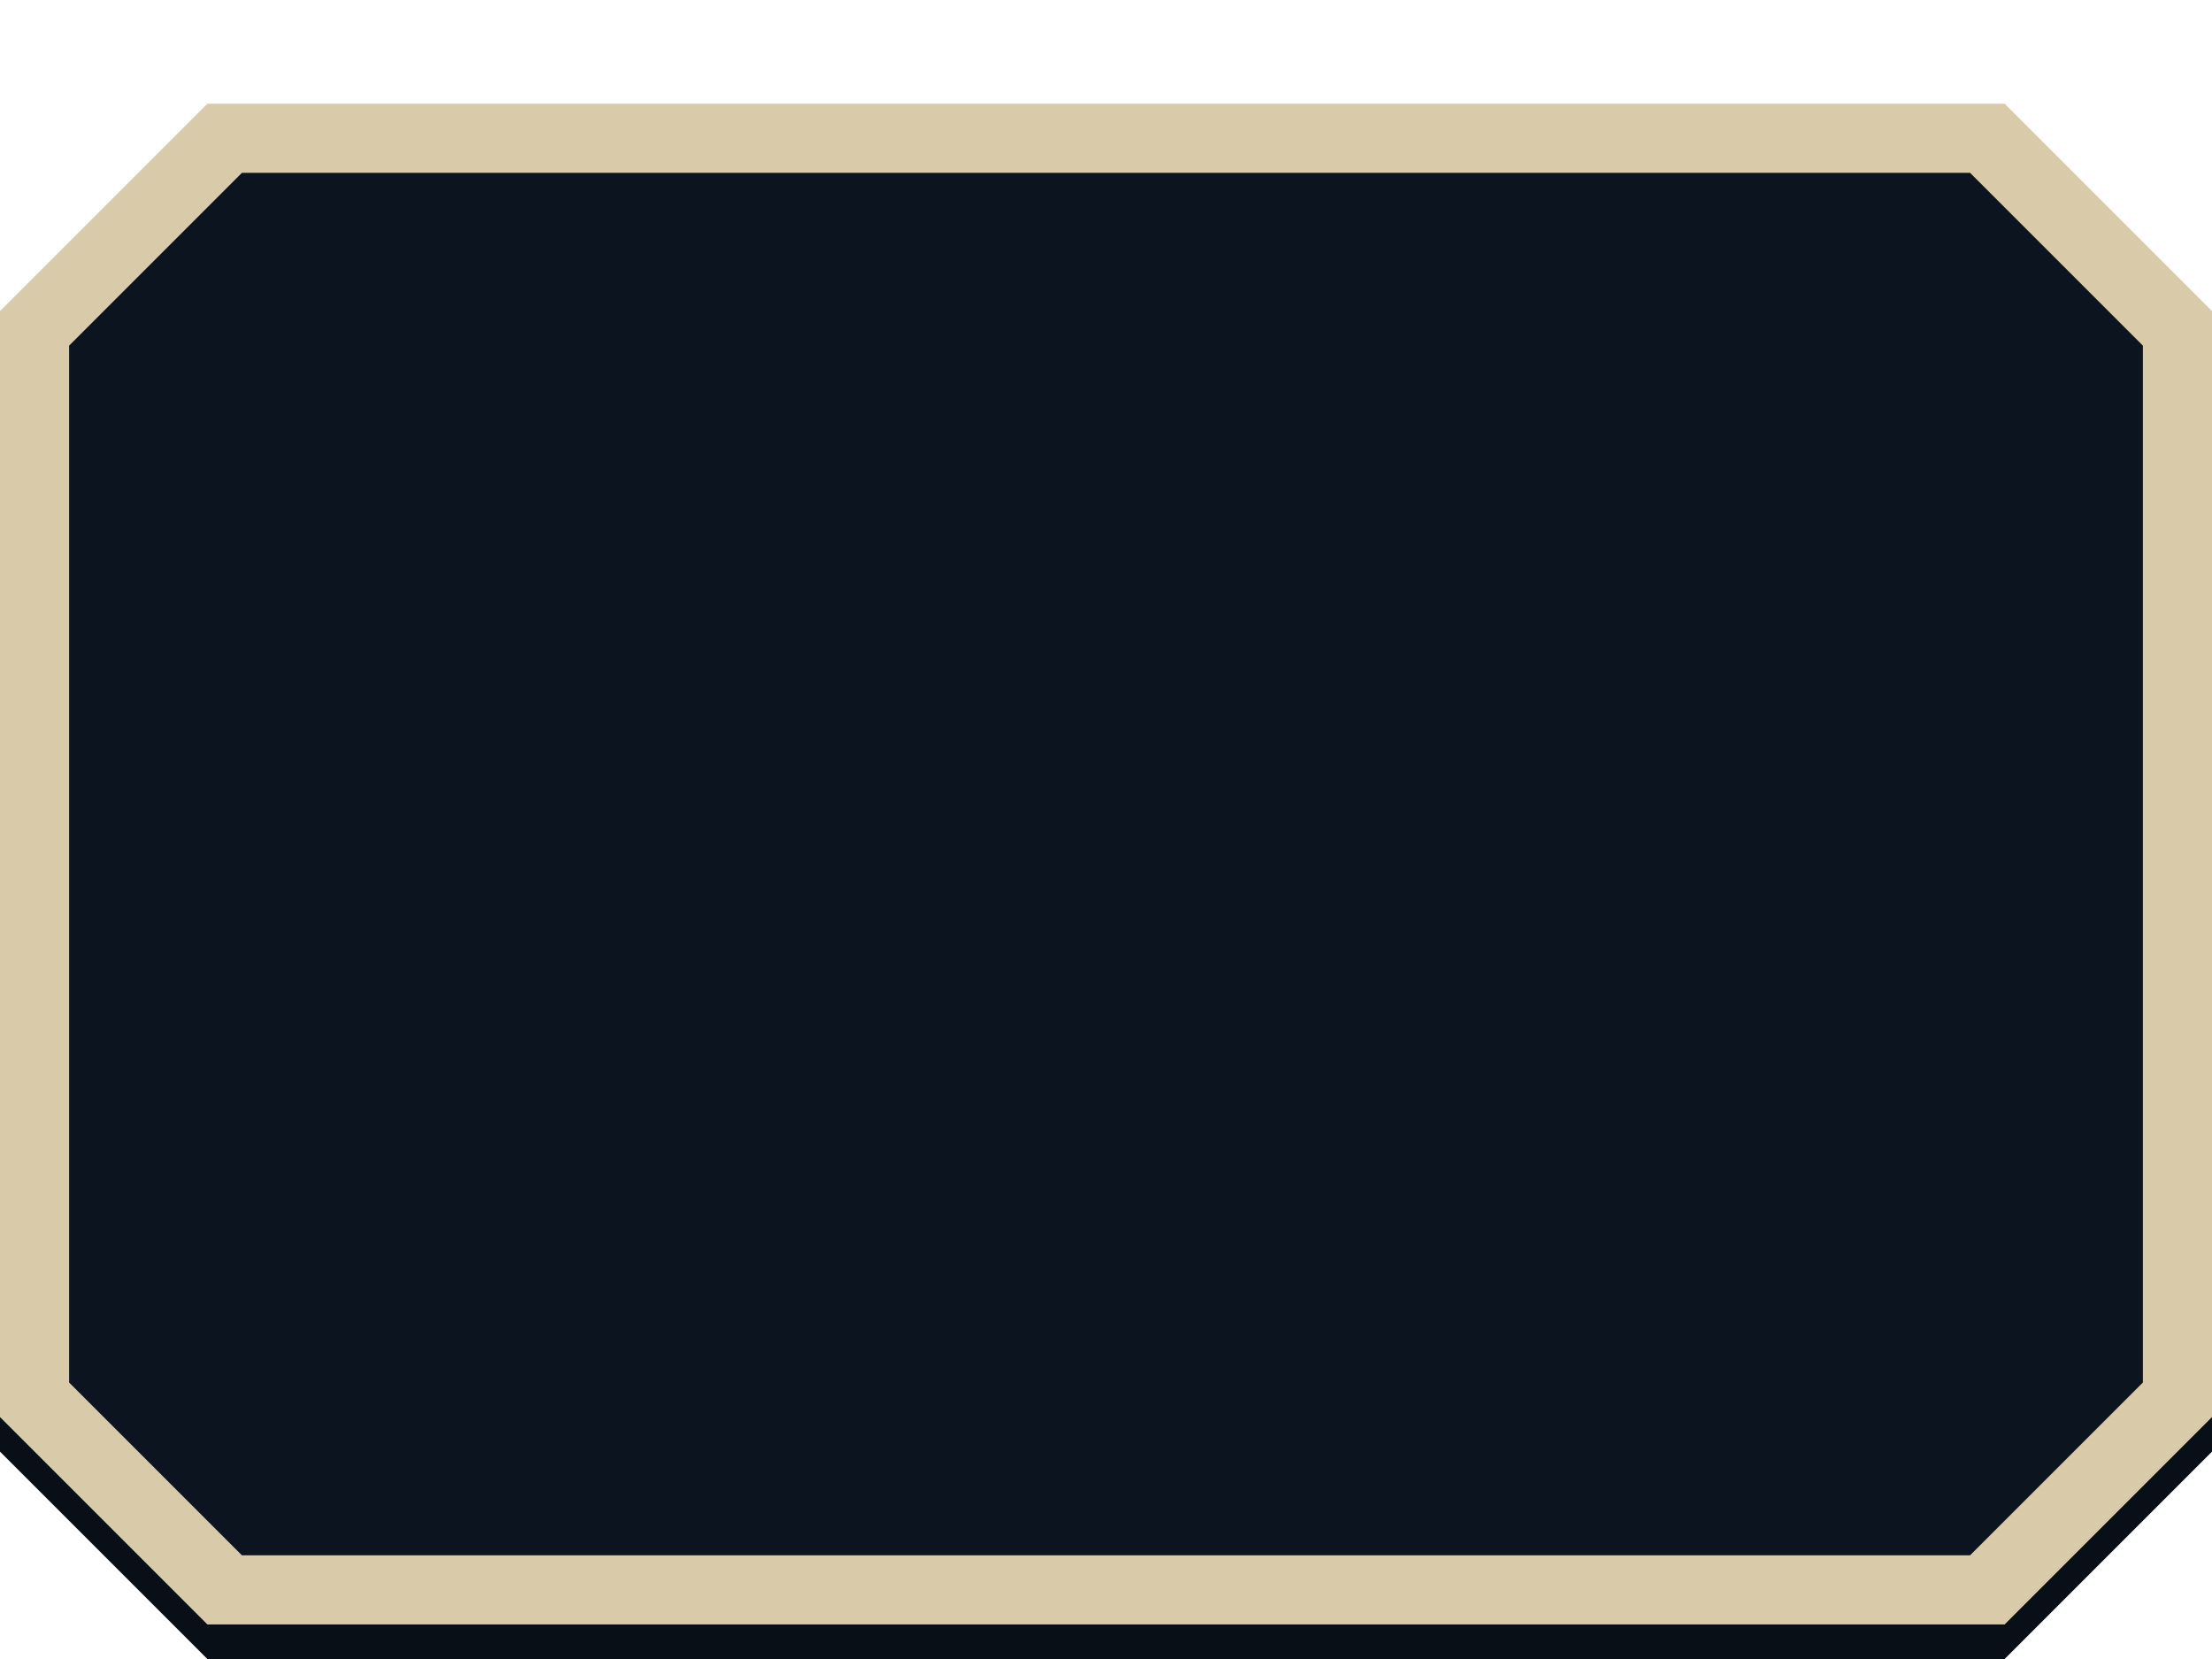
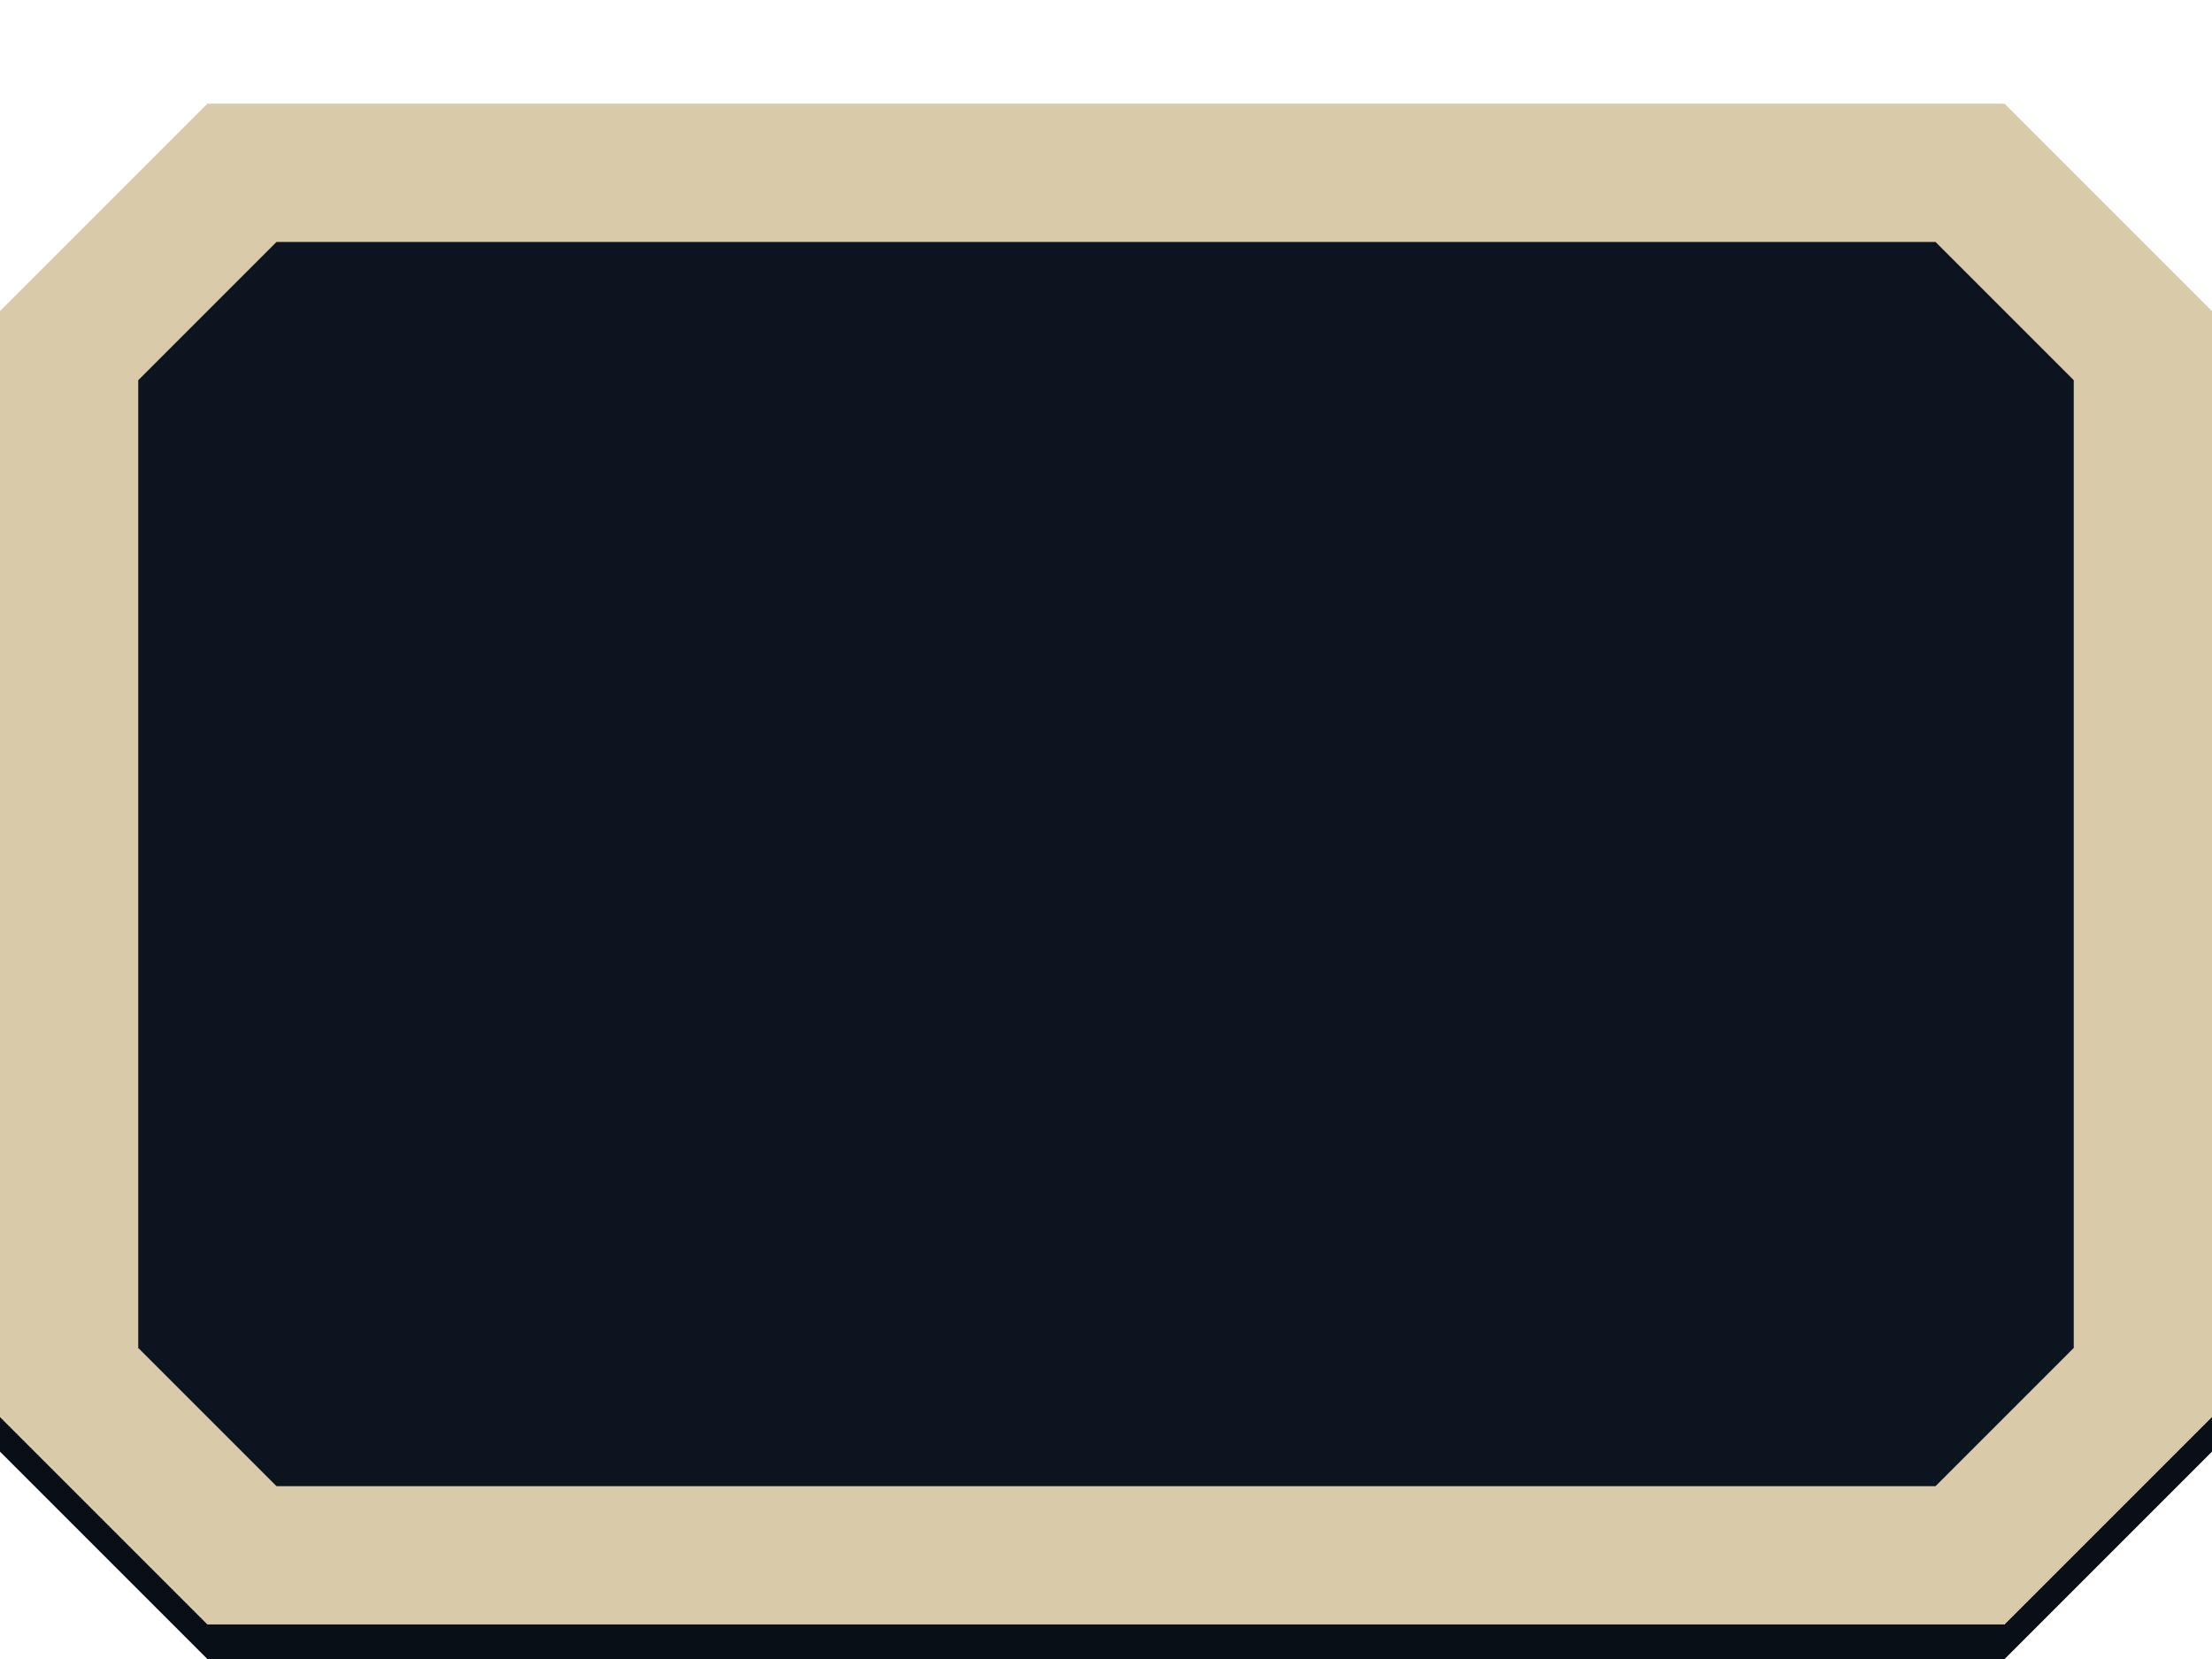
<svg xmlns="http://www.w3.org/2000/svg" width="64" height="48" viewBox="0 0 64 48">
  <path d="M6 4H58L64 10V42L58 48H6L0 42V10Z" fill="#080f17" />
  <path d="M6 3H58L64 9V41L58 47H6L0 41V9Z" fill="#d9cbaa" />
-   <path d="M7 5H57L62 10V40L57 45H7L2 40V10Z" fill="#0b141f" />
+   <path d="M8 7H56L60 11V39L56 43H8L4 39V11Z" fill="#0b141f" />
</svg>
